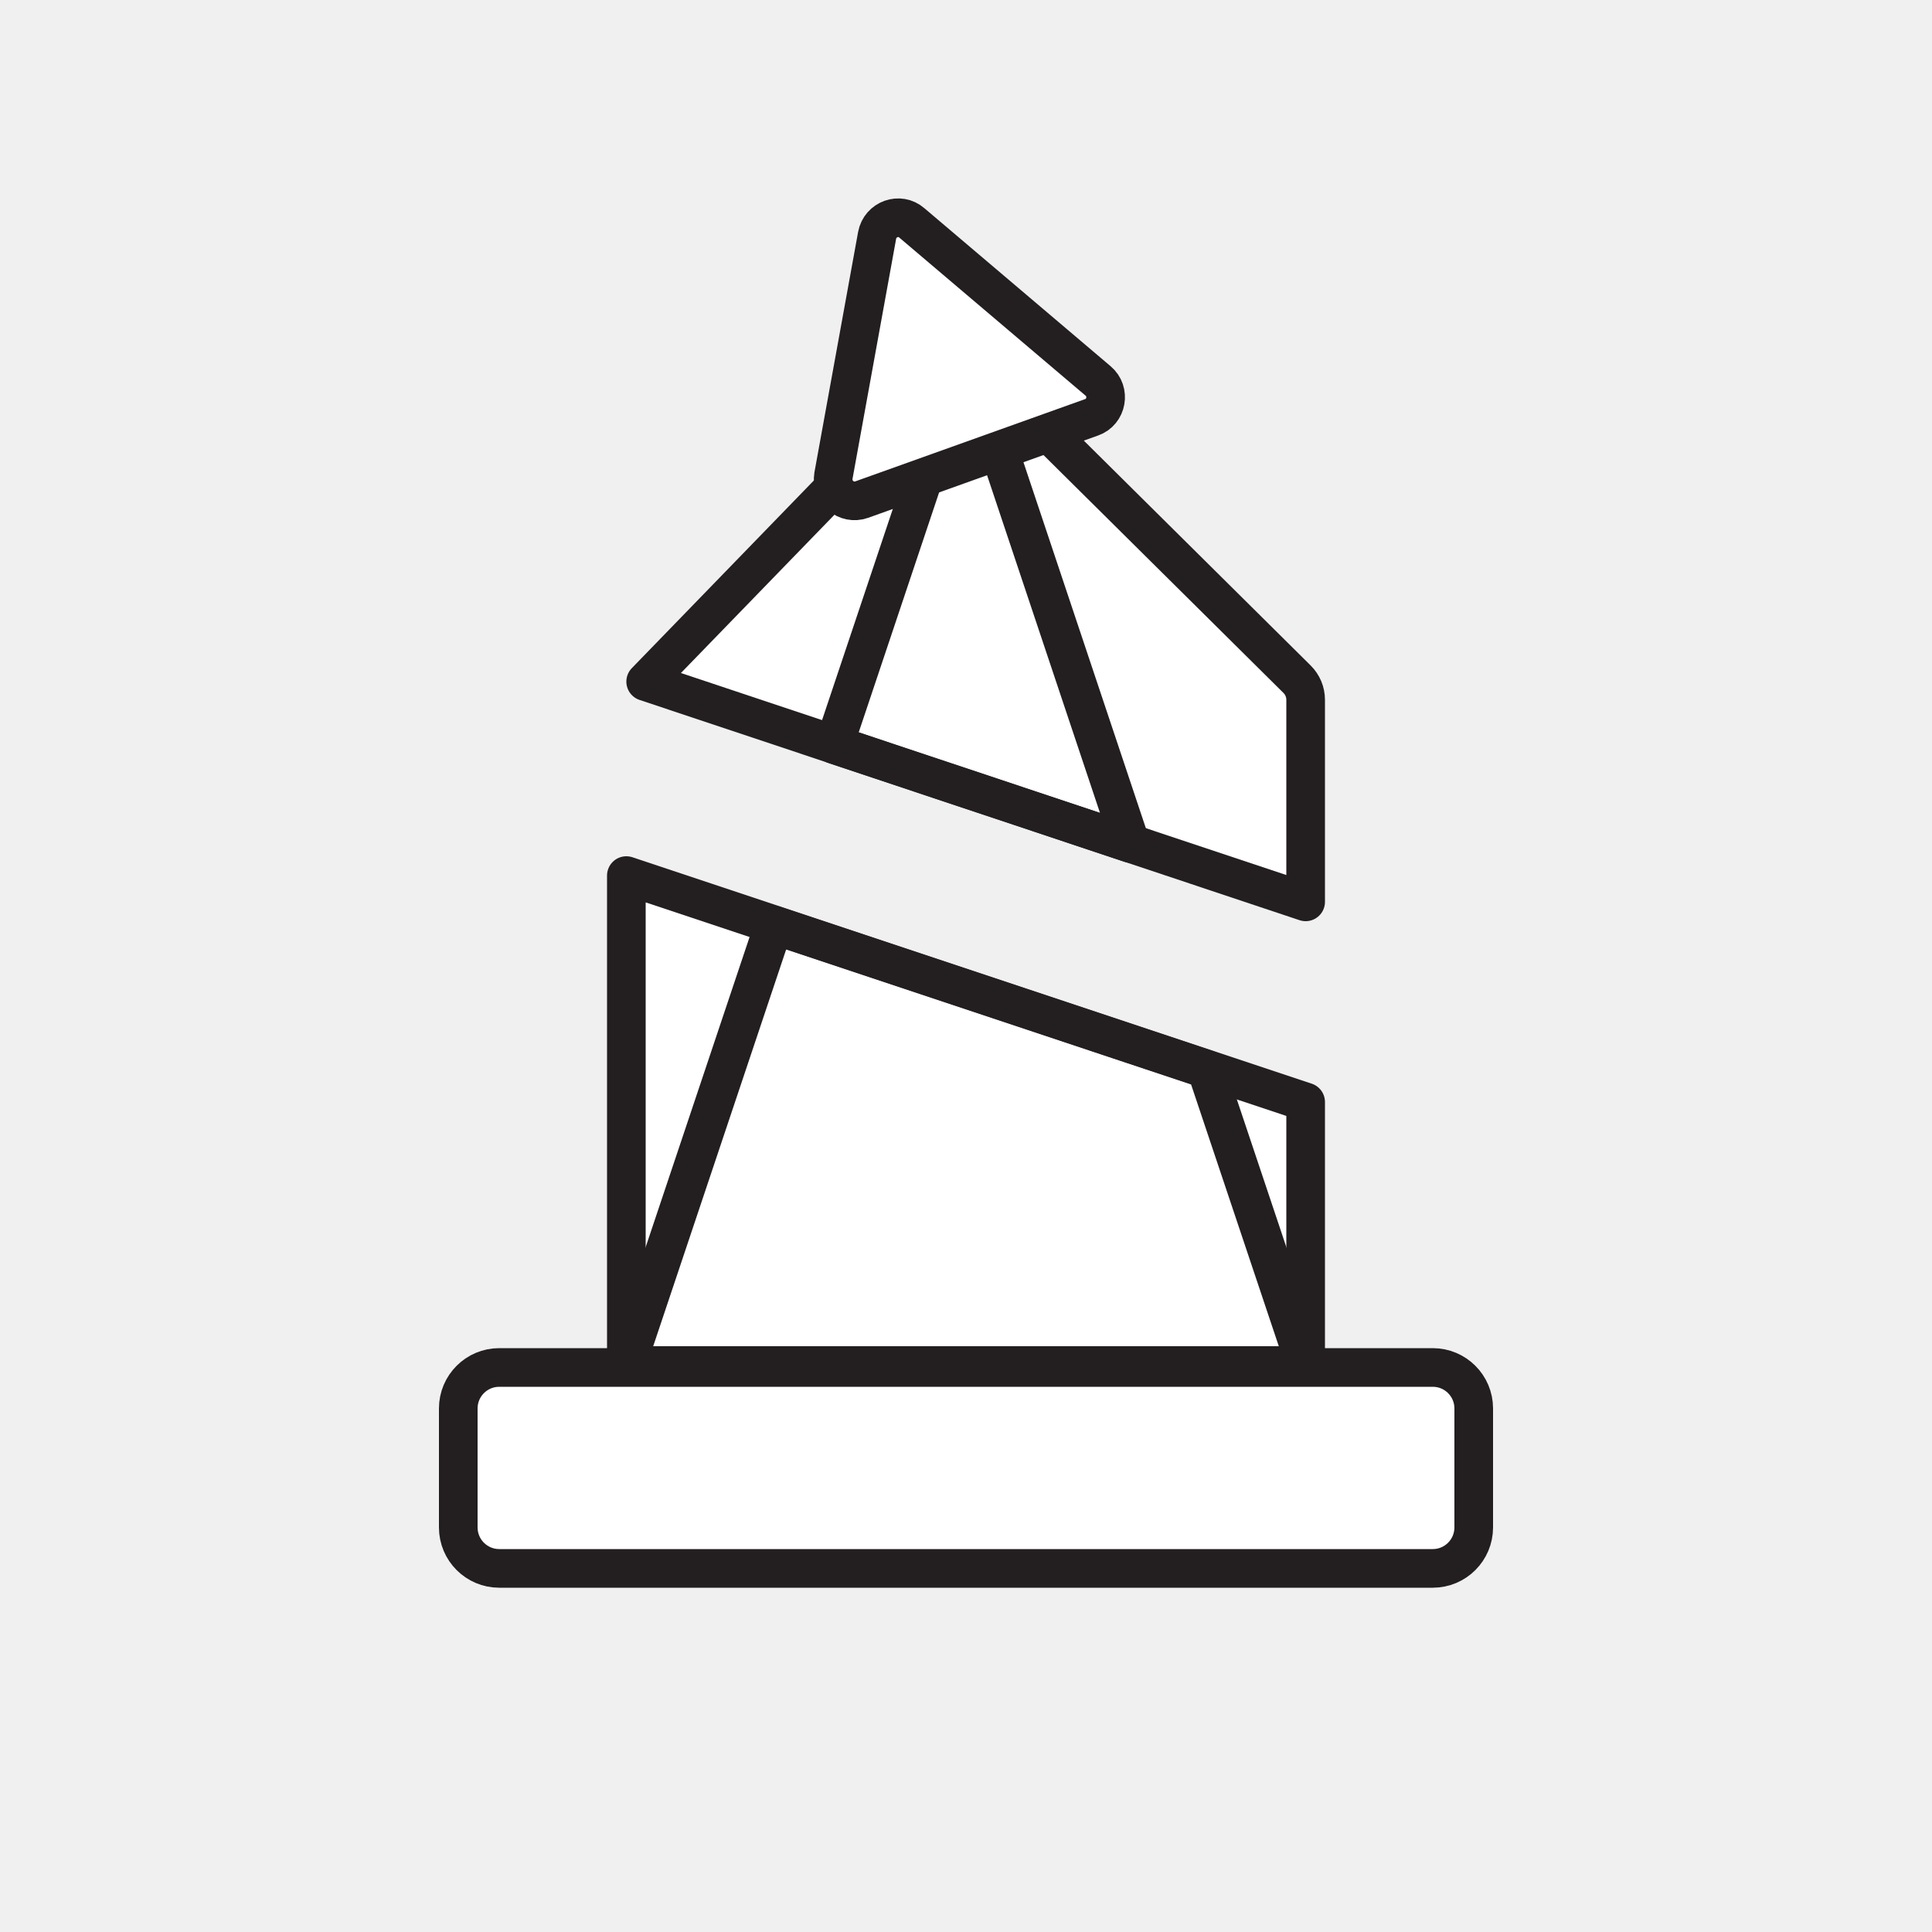
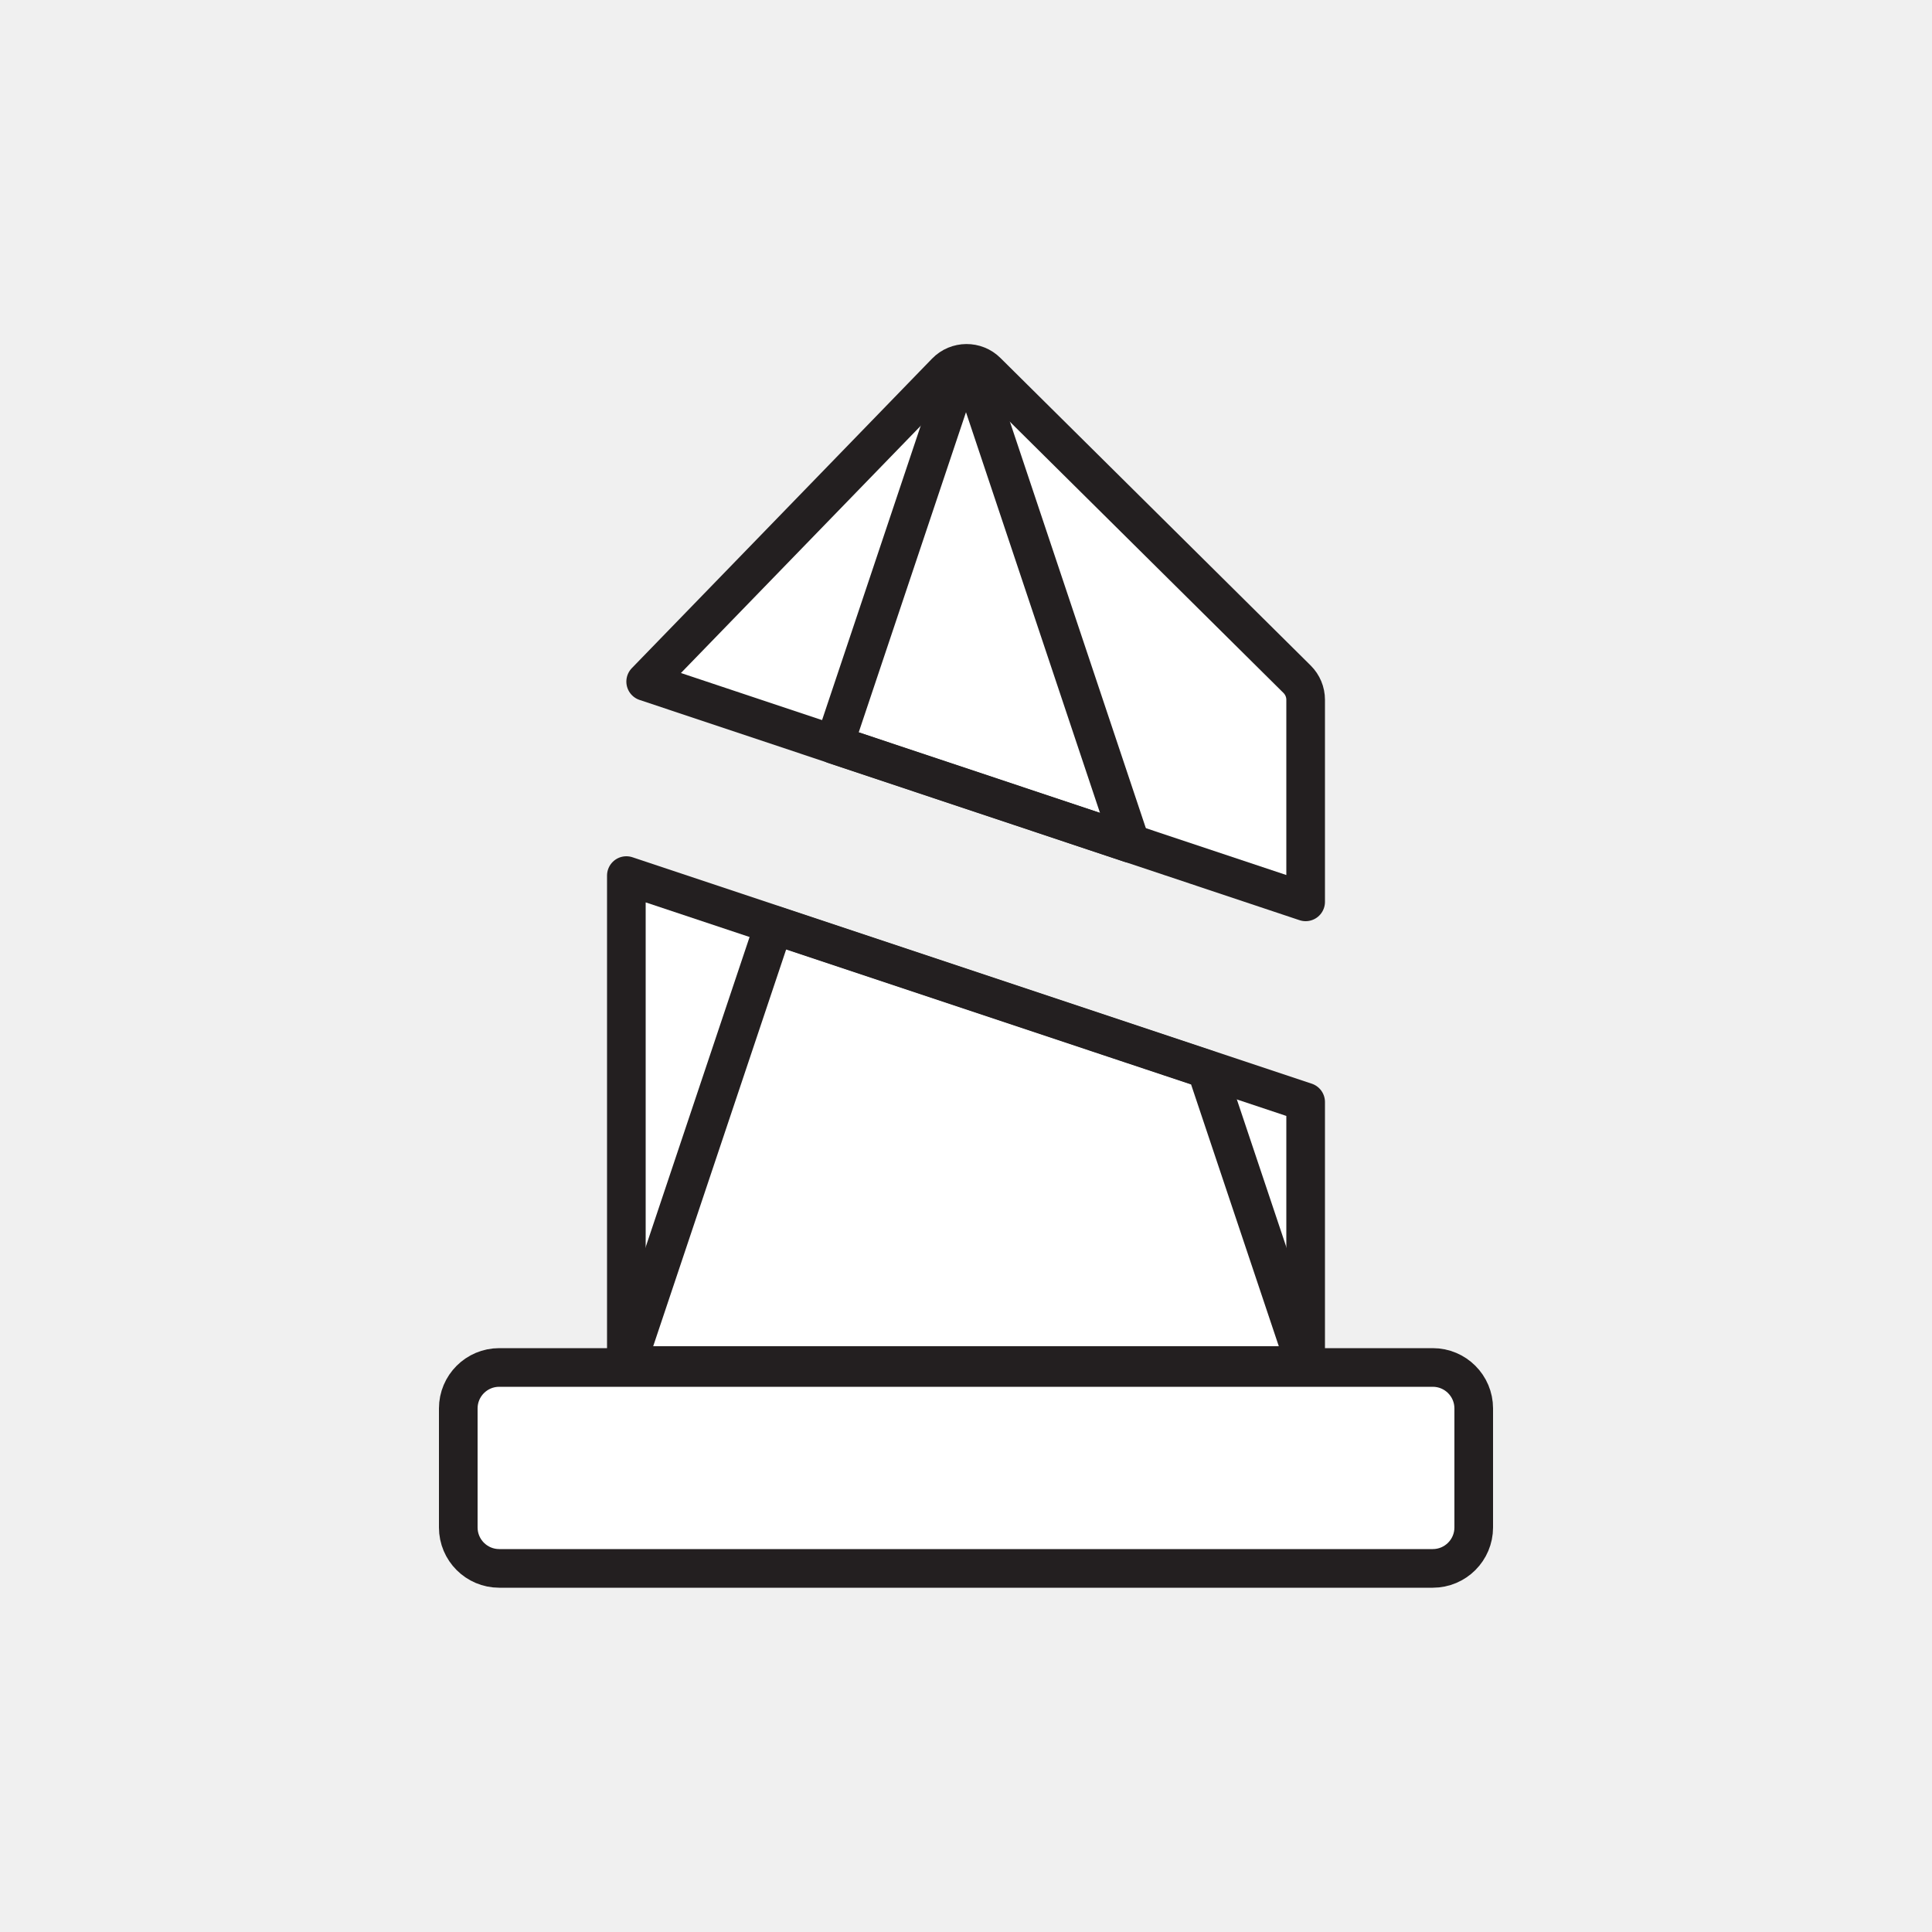
<svg xmlns="http://www.w3.org/2000/svg" id="Layer_1" data-name="Layer 1" viewBox="0 0 50 50">
  <defs>
    <style>
-       .cls-1, .cls-2, .cls-3 {
+       .cls-1 {
+         fill: none;
+       }
+ 
+       .cls-1, .cls-2 {
        stroke: #231f20;
+         stroke-linecap: round;
        stroke-linejoin: round;
      }

-       .cls-1, .cls-3 {
+       .cls-2 {
        fill: #fff;
-       }
- 
-       .cls-2 {
-         fill: none;
-       }
- 
-       .cls-2, .cls-3 {
-         stroke-linecap: round;
      }
    </style>
  </defs>
-   <rect class="cls-3" x="11.86" y="35.39" width="26.28" height="5.2" rx="1.06" ry="1.06" />
+   <rect class="cls-2" x="11.86" y="35.39" width="26.28" height="5.2" rx="1.06" ry="1.06" />
  <g>
-     <path class="cls-3" d="M33.79,23.33v-5.22c0-.2-.08-.39-.22-.53l-8.03-7.96c-.29-.29-.77-.29-1.06.01l-7.77,8.01,17.08,5.7Z" />
-     <polygon class="cls-3" points="16.21 22.66 16.21 35.34 33.79 35.34 33.79 28.52 16.21 22.66" />
+     <path class="cls-2" d="M33.79,23.33v-5.22c0-.2-.08-.39-.22-.53l-8.03-7.96c-.29-.29-.77-.29-1.06.01l-7.77,8.01,17.08,5.7Z" />
+     <polygon class="cls-2" points="16.21 22.66 16.21 35.34 33.79 35.34 33.79 28.52 16.21 22.66" />
  </g>
  <g>
-     <path class="cls-2" d="M29.26,21.83l-4.06-12.14c-.06-.19-.34-.19-.4,0l-3.21,9.58,7.67,2.56Z" />
-     <polygon class="cls-2" points="20.03 23.94 16.21 35.34 33.79 35.34 31.22 27.67 20.03 23.94" />
+     <path class="cls-1" d="M29.26,21.83l-4.06-12.14c-.06-.19-.34-.19-.4,0l-3.21,9.58,7.67,2.56Z" />
+     <polygon class="cls-1" points="20.03 23.94 16.21 35.34 33.79 35.34 31.22 27.67 20.03 23.94" />
  </g>
-   <path class="cls-1" d="M28.25,10.8l-5.95,2.13c-.4.14-.8-.2-.73-.62l1.13-6.22c.08-.42.58-.6.9-.32l4.82,4.09c.32.27.23.8-.17.94Z" />
</svg>
